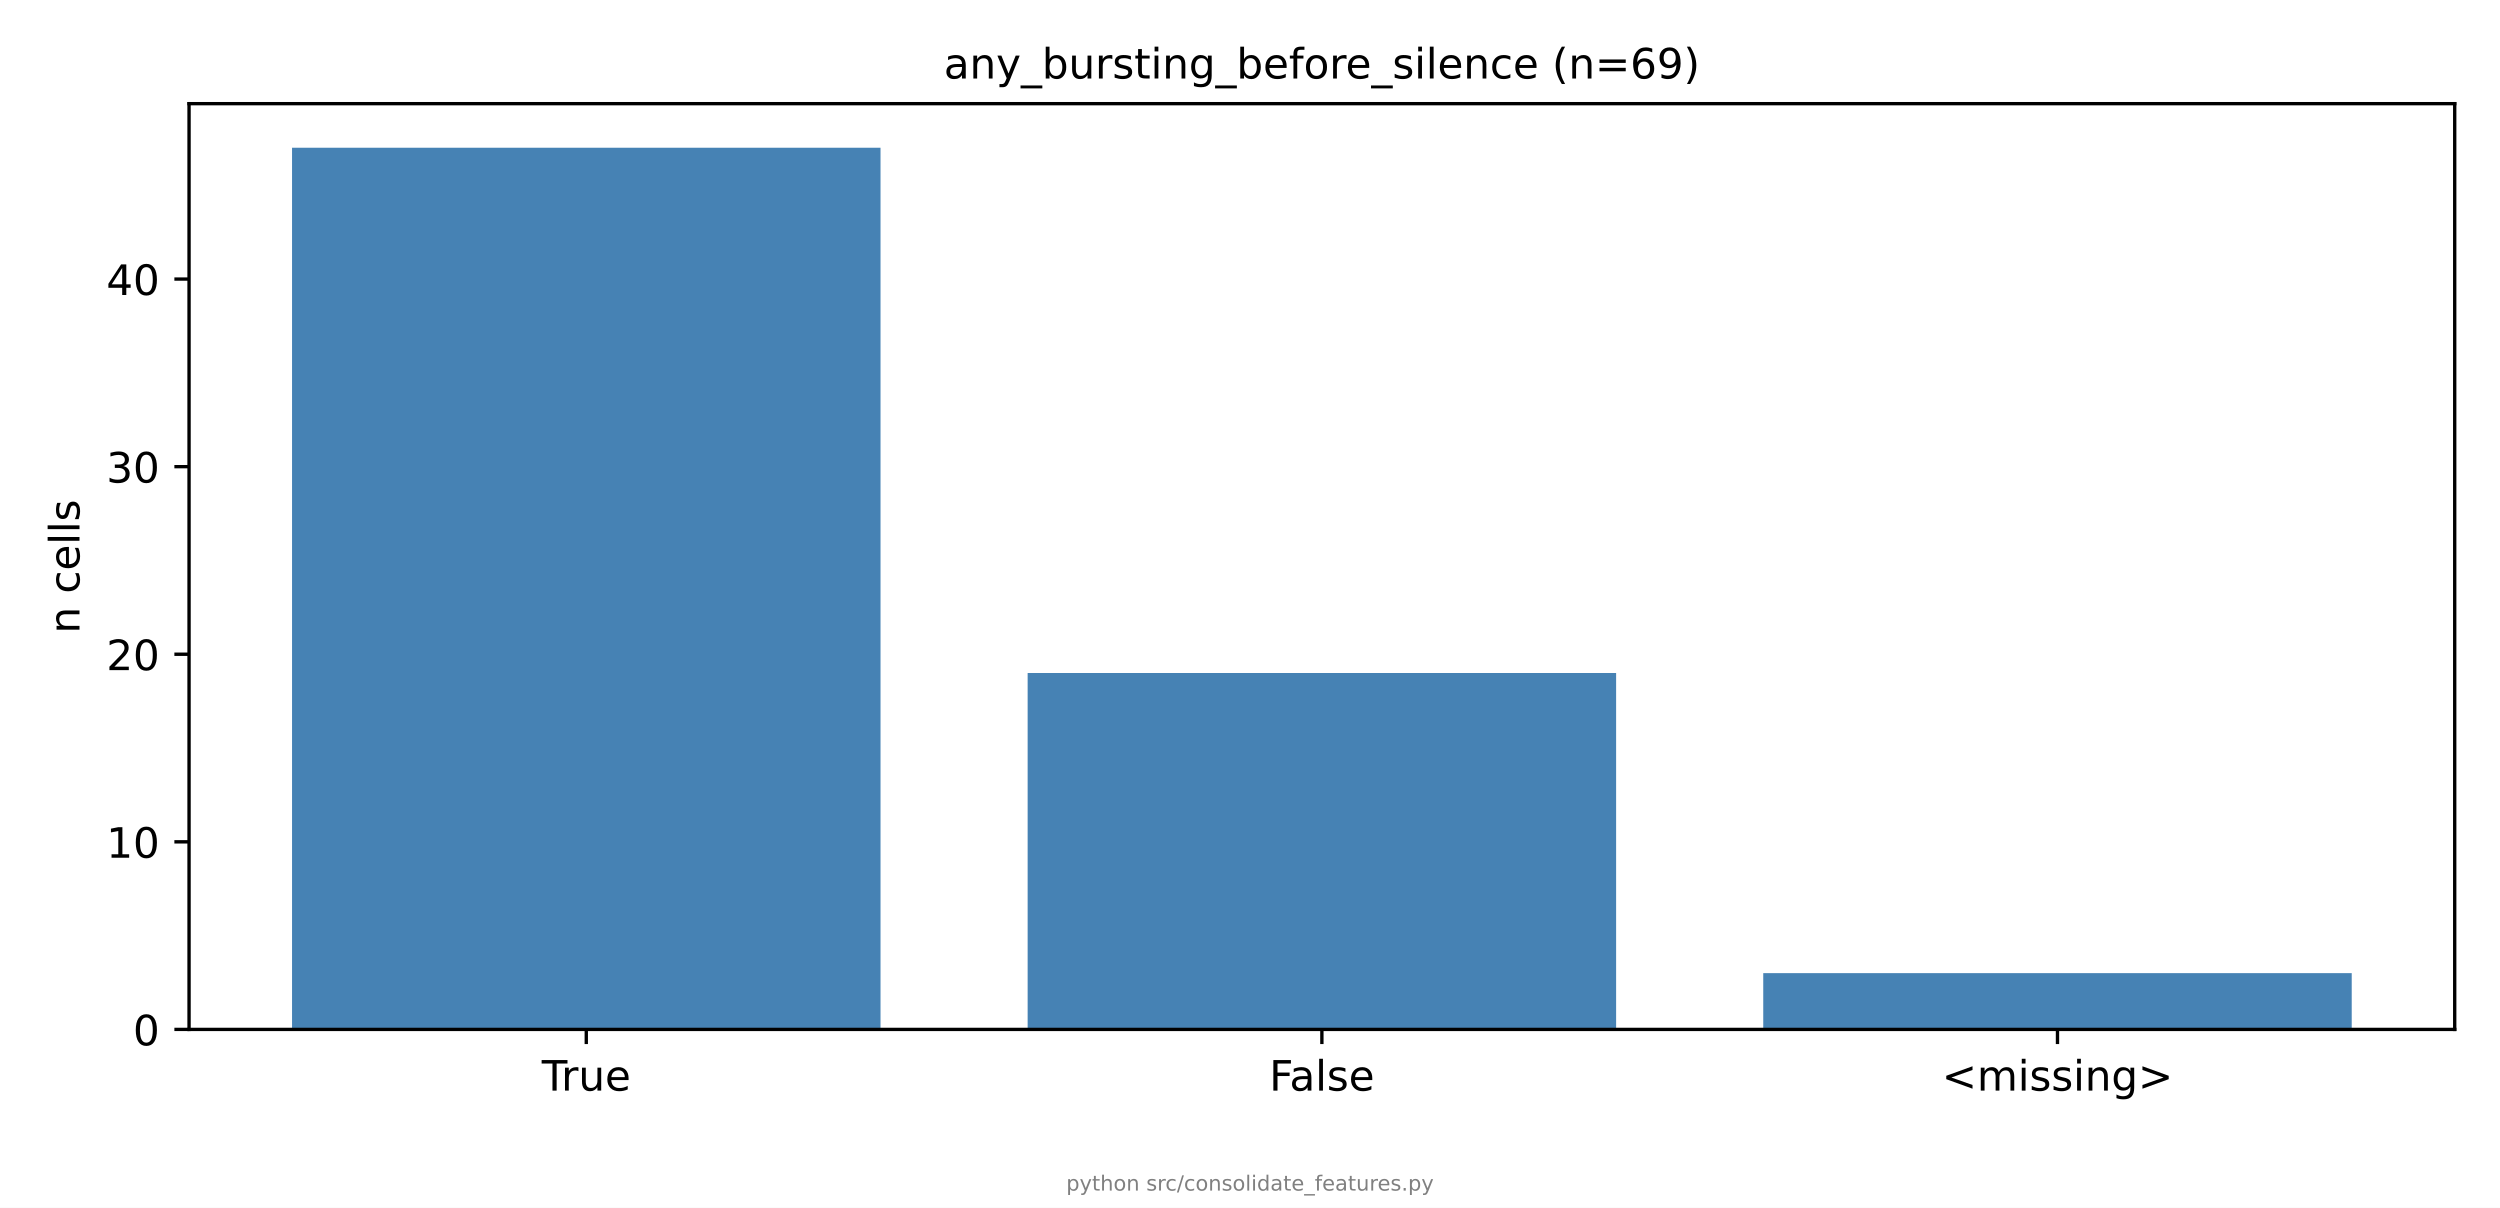
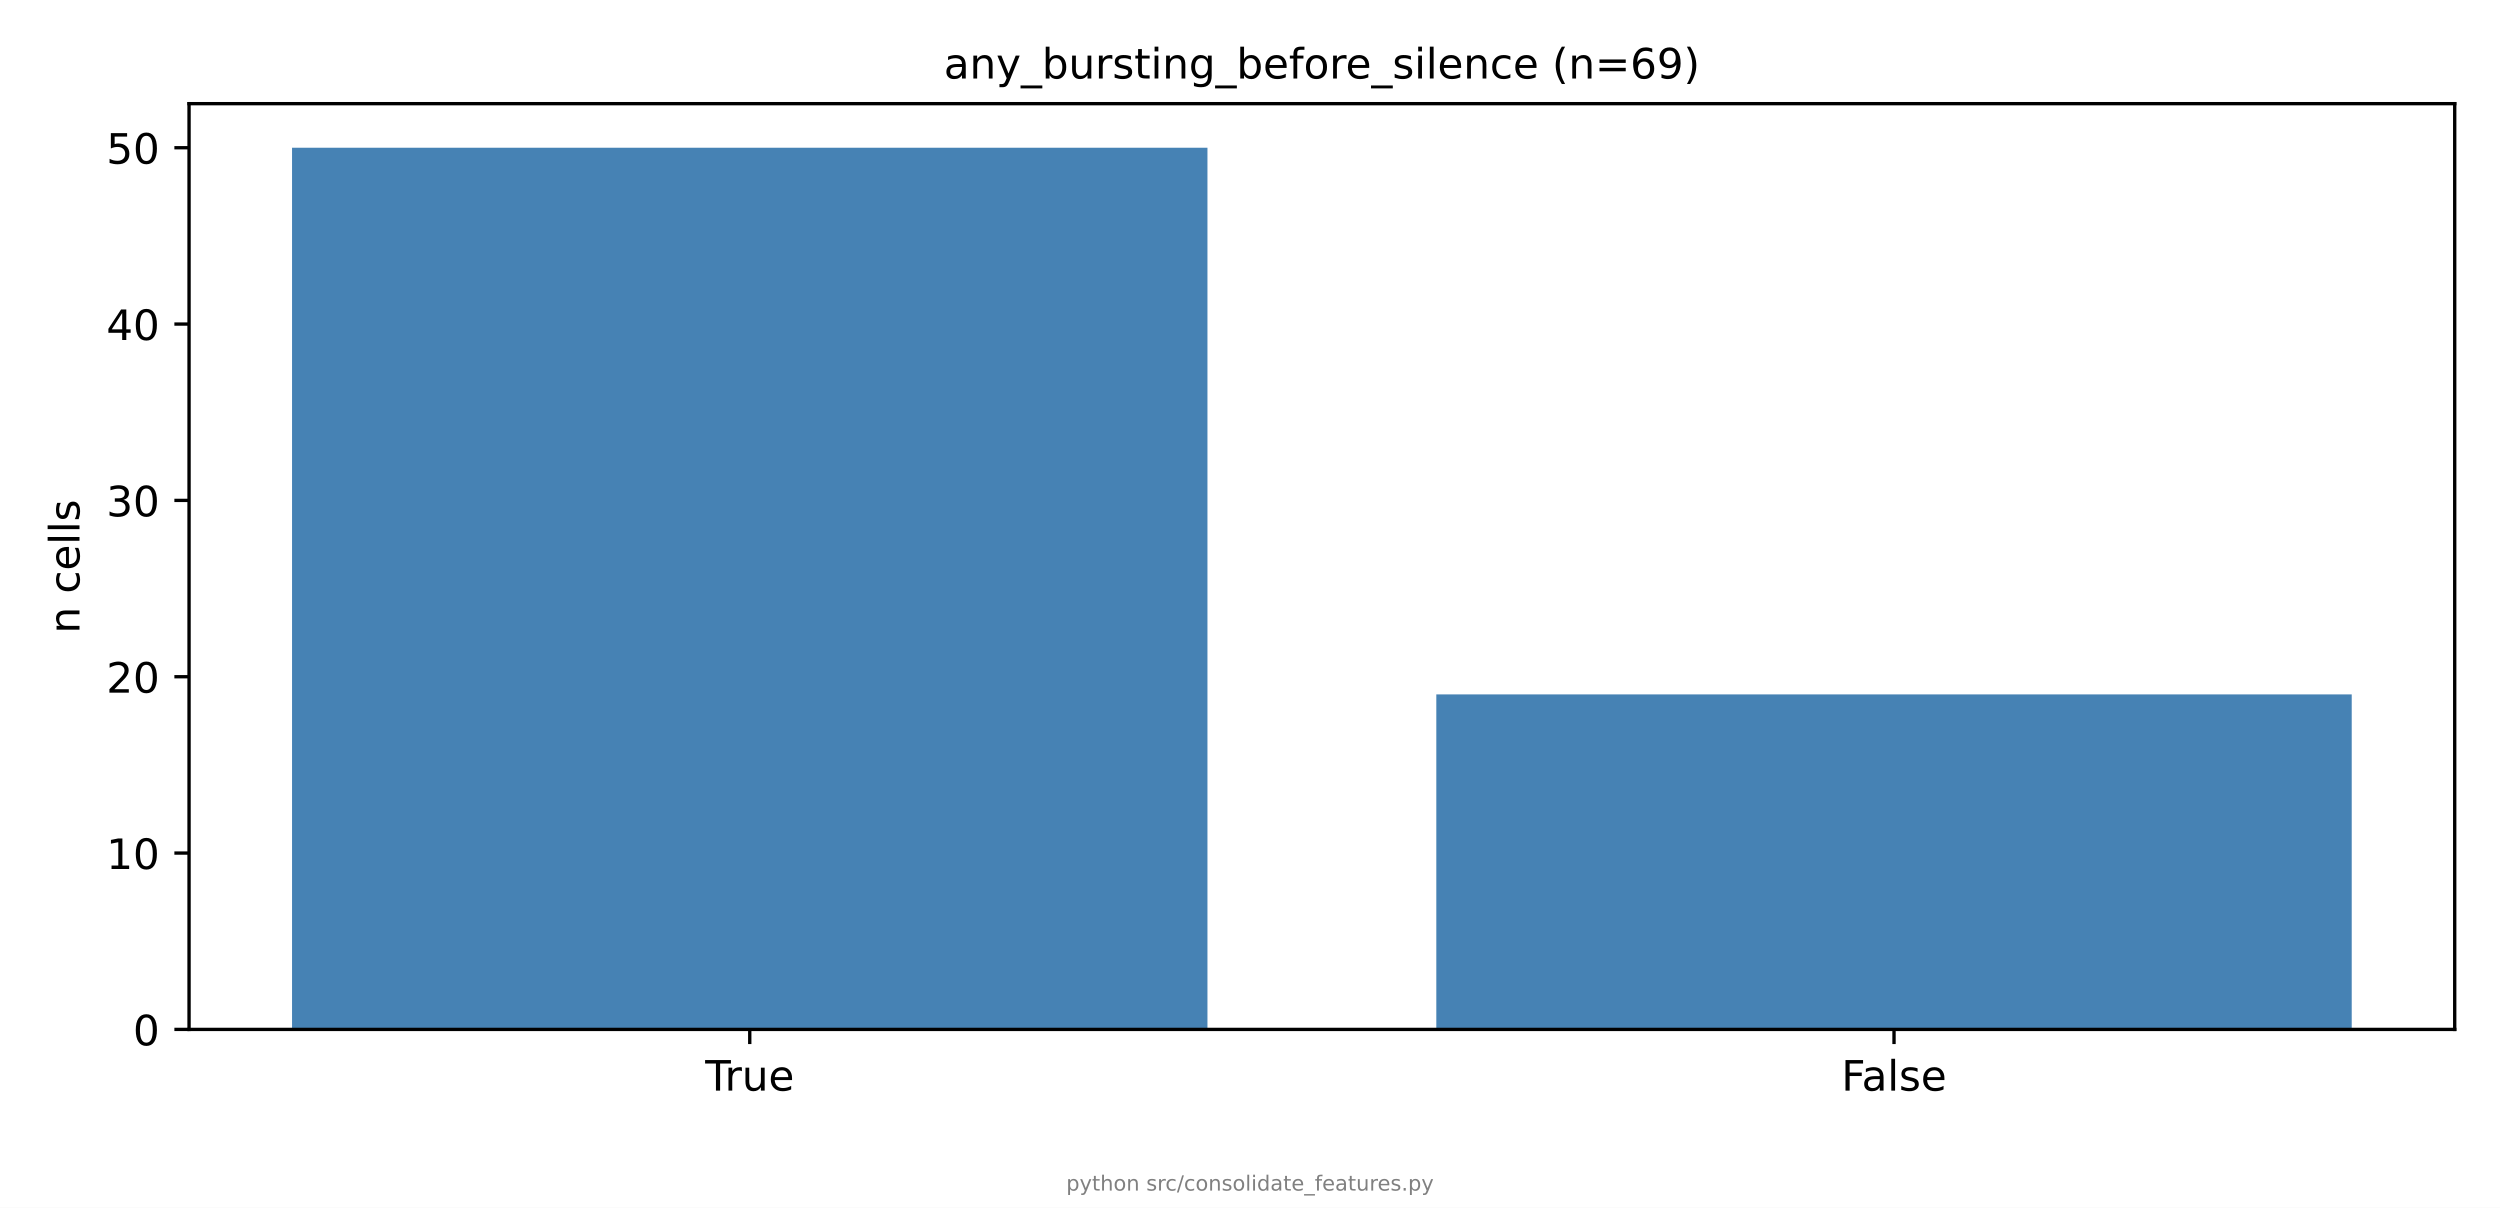
<svg xmlns="http://www.w3.org/2000/svg" xmlns:xlink="http://www.w3.org/1999/xlink" width="596.16pt" height="288pt" viewBox="0 0 596.16 288" version="1.1">
  <defs>
    <style type="text/css">*{stroke-linejoin: round; stroke-linecap: butt}</style>
  </defs>
  <g id="figure_1">
    <g id="patch_1">
      <path d="M 0 288  L 596.16 288  L 596.16 0  L 0 0  z " style="fill: #ffffff" />
    </g>
    <g id="axes_1">
      <g id="patch_2">
        <path d="M 45.082 245.478  L 585.36 245.478  L 585.36 24.72  L 45.082 24.72  z " style="fill: #ffffff" />
      </g>
      <g id="patch_3">
-         <path d="M 69.64 245.478  L 209.972 245.478  L 209.972 35.232  L 69.64 35.232  z " clip-path="url(#p4c20b4da46)" style="fill: #4682b4" />
+         <path d="M 69.64 245.478  L 287.934 245.478  L 287.934 35.232  L 69.64 35.232  z " clip-path="url(#p5a2d119150)" style="fill: #4682b4" />
      </g>
      <g id="patch_4">
-         <path d="M 245.055 245.478  L 385.387 245.478  L 385.387 160.485  L 245.055 160.485  z " clip-path="url(#p4c20b4da46)" style="fill: #4682b4" />
-       </g>
-       <g id="patch_5">
-         <path d="M 420.47 245.478  L 560.802 245.478  L 560.802 232.058  L 420.47 232.058  z " clip-path="url(#p4c20b4da46)" style="fill: #4682b4" />
+         <path d="M 342.508 245.478  L 560.802 245.478  L 560.802 165.584  L 342.508 165.584  z " clip-path="url(#p5a2d119150)" style="fill: #4682b4" />
      </g>
      <g id="matplotlib.axis_1">
        <g id="xtick_1">
          <g id="line2d_1">
            <defs>
-               <path id="m9c91f71301" d="M 0 0  L 0 3.5  " style="stroke: #000000; stroke-width: 0.8" />
+               <path id="m165101006f" d="M 0 0  L 0 3.5  " style="stroke: #000000; stroke-width: 0.8" />
            </defs>
            <g>
-               <use xlink:href="#m9c91f71301" x="139.806" y="245.478" style="stroke: #000000; stroke-width: 0.8" />
+               <use xlink:href="#m165101006f" x="178.787" y="245.478" style="stroke: #000000; stroke-width: 0.8" />
            </g>
          </g>
          <g id="text_1">
-             <g transform="translate(129.1868 260.0753) scale(0.1 -0.1)">
+             <g transform="translate(168.1679 260.0753) scale(0.1 -0.1)">
              <defs>
                <path id="DejaVuSans-37" d="M -19 4666  L 3928 4666  L 3928 4134  L 2272 4134  L 2272 0  L 1638 0  L 1638 4134  L -19 4134  L -19 4666  z " transform="scale(0.015625)" />
                <path id="DejaVuSans-55" d="M 2631 2963  Q 2534 3019 2420 3045  Q 2306 3072 2169 3072  Q 1681 3072 1420 2755  Q 1159 2438 1159 1844  L 1159 0  L 581 0  L 581 3500  L 1159 3500  L 1159 2956  Q 1341 3275 1631 3429  Q 1922 3584 2338 3584  Q 2397 3584 2469 3576  Q 2541 3569 2628 3553  L 2631 2963  z " transform="scale(0.015625)" />
                <path id="DejaVuSans-58" d="M 544 1381  L 544 3500  L 1119 3500  L 1119 1403  Q 1119 906 1312 657  Q 1506 409 1894 409  Q 2359 409 2629 706  Q 2900 1003 2900 1516  L 2900 3500  L 3475 3500  L 3475 0  L 2900 0  L 2900 538  Q 2691 219 2414 64  Q 2138 -91 1772 -91  Q 1169 -91 856 284  Q 544 659 544 1381  z M 1991 3584  L 1991 3584  z " transform="scale(0.015625)" />
                <path id="DejaVuSans-48" d="M 3597 1894  L 3597 1613  L 953 1613  Q 991 1019 1311 708  Q 1631 397 2203 397  Q 2534 397 2845 478  Q 3156 559 3463 722  L 3463 178  Q 3153 47 2828 -22  Q 2503 -91 2169 -91  Q 1331 -91 842 396  Q 353 884 353 1716  Q 353 2575 817 3079  Q 1281 3584 2069 3584  Q 2775 3584 3186 3129  Q 3597 2675 3597 1894  z M 3022 2063  Q 3016 2534 2758 2815  Q 2500 3097 2075 3097  Q 1594 3097 1305 2825  Q 1016 2553 972 2059  L 3022 2063  z " transform="scale(0.015625)" />
              </defs>
              <use xlink:href="#DejaVuSans-37" />
              <use xlink:href="#DejaVuSans-55" transform="translate(46.375 0)" />
              <use xlink:href="#DejaVuSans-58" transform="translate(87.48438 0)" />
              <use xlink:href="#DejaVuSans-48" transform="translate(150.8594 0)" />
            </g>
          </g>
        </g>
        <g id="xtick_2">
          <g id="line2d_2">
            <g>
-               <use xlink:href="#m9c91f71301" x="315.221" y="245.478" style="stroke: #000000; stroke-width: 0.8" />
+               <use xlink:href="#m165101006f" x="451.655" y="245.478" style="stroke: #000000; stroke-width: 0.8" />
            </g>
          </g>
          <g id="text_2">
-             <g transform="translate(302.6696 260.0761) scale(0.1 -0.1)">
+             <g transform="translate(439.1034 260.0761) scale(0.1 -0.1)">
              <defs>
                <path id="DejaVuSans-29" d="M 628 4666  L 3309 4666  L 3309 4134  L 1259 4134  L 1259 2759  L 3109 2759  L 3109 2228  L 1259 2228  L 1259 0  L 628 0  L 628 4666  z " transform="scale(0.015625)" />
                <path id="DejaVuSans-44" d="M 2194 1759  Q 1497 1759 1228 1600  Q 959 1441 959 1056  Q 959 750 1161 570  Q 1363 391 1709 391  Q 2188 391 2477 730  Q 2766 1069 2766 1631  L 2766 1759  L 2194 1759  z M 3341 1997  L 3341 0  L 2766 0  L 2766 531  Q 2569 213 2275 61  Q 1981 -91 1556 -91  Q 1019 -91 701 211  Q 384 513 384 1019  Q 384 1609 779 1909  Q 1175 2209 1959 2209  L 2766 2209  L 2766 2266  Q 2766 2663 2505 2880  Q 2244 3097 1772 3097  Q 1472 3097 1187 3025  Q 903 2953 641 2809  L 641 3341  Q 956 3463 1253 3523  Q 1550 3584 1831 3584  Q 2591 3584 2966 3190  Q 3341 2797 3341 1997  z " transform="scale(0.015625)" />
                <path id="DejaVuSans-4f" d="M 603 4863  L 1178 4863  L 1178 0  L 603 0  L 603 4863  z " transform="scale(0.015625)" />
                <path id="DejaVuSans-56" d="M 2834 3397  L 2834 2853  Q 2591 2978 2328 3040  Q 2066 3103 1784 3103  Q 1356 3103 1142 2972  Q 928 2841 928 2578  Q 928 2378 1081 2264  Q 1234 2150 1697 2047  L 1894 2003  Q 2506 1872 2764 1633  Q 3022 1394 3022 966  Q 3022 478 2636 193  Q 2250 -91 1575 -91  Q 1294 -91 989 -36  Q 684 19 347 128  L 347 722  Q 666 556 975 473  Q 1284 391 1588 391  Q 1994 391 2212 530  Q 2431 669 2431 922  Q 2431 1156 2273 1281  Q 2116 1406 1581 1522  L 1381 1569  Q 847 1681 609 1914  Q 372 2147 372 2553  Q 372 3047 722 3315  Q 1072 3584 1716 3584  Q 2034 3584 2315 3537  Q 2597 3491 2834 3397  z " transform="scale(0.015625)" />
              </defs>
              <use xlink:href="#DejaVuSans-29" />
              <use xlink:href="#DejaVuSans-44" transform="translate(48.34375 0)" />
              <use xlink:href="#DejaVuSans-4f" transform="translate(109.625 0)" />
              <use xlink:href="#DejaVuSans-56" transform="translate(137.4062 0)" />
              <use xlink:href="#DejaVuSans-48" transform="translate(189.5 0)" />
            </g>
          </g>
        </g>
-         <g id="xtick_3">
-           <g id="line2d_3">
-             <g>
-               <use xlink:href="#m9c91f71301" x="490.636" y="245.478" style="stroke: #000000; stroke-width: 0.8" />
-             </g>
-           </g>
-           <g id="text_3">
-             <g transform="translate(463.0555 260.0761) scale(0.1 -0.1)">
-               <defs>
-                 <path id="DejaVuSans-1f" d="M 4684 3150  L 1459 2003  L 4684 863  L 4684 294  L 678 1747  L 678 2266  L 4684 3719  L 4684 3150  z " transform="scale(0.015625)" />
-                 <path id="DejaVuSans-50" d="M 3328 2828  Q 3544 3216 3844 3400  Q 4144 3584 4550 3584  Q 5097 3584 5394 3201  Q 5691 2819 5691 2113  L 5691 0  L 5113 0  L 5113 2094  Q 5113 2597 4934 2840  Q 4756 3084 4391 3084  Q 3944 3084 3684 2787  Q 3425 2491 3425 1978  L 3425 0  L 2847 0  L 2847 2094  Q 2847 2600 2669 2842  Q 2491 3084 2119 3084  Q 1678 3084 1418 2786  Q 1159 2488 1159 1978  L 1159 0  L 581 0  L 581 3500  L 1159 3500  L 1159 2956  Q 1356 3278 1631 3431  Q 1906 3584 2284 3584  Q 2666 3584 2933 3390  Q 3200 3197 3328 2828  z " transform="scale(0.015625)" />
-                 <path id="DejaVuSans-4c" d="M 603 3500  L 1178 3500  L 1178 0  L 603 0  L 603 3500  z M 603 4863  L 1178 4863  L 1178 4134  L 603 4134  L 603 4863  z " transform="scale(0.015625)" />
-                 <path id="DejaVuSans-51" d="M 3513 2113  L 3513 0  L 2938 0  L 2938 2094  Q 2938 2591 2744 2837  Q 2550 3084 2163 3084  Q 1697 3084 1428 2787  Q 1159 2491 1159 1978  L 1159 0  L 581 0  L 581 3500  L 1159 3500  L 1159 2956  Q 1366 3272 1645 3428  Q 1925 3584 2291 3584  Q 2894 3584 3203 3211  Q 3513 2838 3513 2113  z " transform="scale(0.015625)" />
-                 <path id="DejaVuSans-4a" d="M 2906 1791  Q 2906 2416 2648 2759  Q 2391 3103 1925 3103  Q 1463 3103 1205 2759  Q 947 2416 947 1791  Q 947 1169 1205 825  Q 1463 481 1925 481  Q 2391 481 2648 825  Q 2906 1169 2906 1791  z M 3481 434  Q 3481 -459 3084 -895  Q 2688 -1331 1869 -1331  Q 1566 -1331 1297 -1286  Q 1028 -1241 775 -1147  L 775 -588  Q 1028 -725 1275 -790  Q 1522 -856 1778 -856  Q 2344 -856 2625 -561  Q 2906 -266 2906 331  L 2906 616  Q 2728 306 2450 153  Q 2172 0 1784 0  Q 1141 0 747 490  Q 353 981 353 1791  Q 353 2603 747 3093  Q 1141 3584 1784 3584  Q 2172 3584 2450 3431  Q 2728 3278 2906 2969  L 2906 3500  L 3481 3500  L 3481 434  z " transform="scale(0.015625)" />
-                 <path id="DejaVuSans-21" d="M 678 3150  L 678 3719  L 4684 2266  L 4684 1747  L 678 294  L 678 863  L 3897 2003  L 678 3150  z " transform="scale(0.015625)" />
-               </defs>
-               <use xlink:href="#DejaVuSans-1f" />
-               <use xlink:href="#DejaVuSans-50" transform="translate(83.79688 0)" />
-               <use xlink:href="#DejaVuSans-4c" transform="translate(181.2031 0)" />
-               <use xlink:href="#DejaVuSans-56" transform="translate(208.9844 0)" />
-               <use xlink:href="#DejaVuSans-56" transform="translate(261.0781 0)" />
-               <use xlink:href="#DejaVuSans-4c" transform="translate(313.1719 0)" />
-               <use xlink:href="#DejaVuSans-51" transform="translate(340.9531 0)" />
-               <use xlink:href="#DejaVuSans-4a" transform="translate(404.3281 0)" />
-               <use xlink:href="#DejaVuSans-21" transform="translate(467.8125 0)" />
-             </g>
-           </g>
-         </g>
      </g>
      <g id="matplotlib.axis_2">
        <g id="ytick_1">
+           <g id="line2d_3">
+             <defs>
+               <path id="m31dd9b0d0e" d="M 0 0  L -3.5 0  " style="stroke: #000000; stroke-width: 0.8" />
+             </defs>
+             <g>
+               <use xlink:href="#m31dd9b0d0e" x="45.082" y="245.478" style="stroke: #000000; stroke-width: 0.8" />
+             </g>
+           </g>
+           <g id="text_3">
+             <g transform="translate(31.71984 249.2765) scale(0.1 -0.1)">
+               <defs>
+                 <path id="DejaVuSans-13" d="M 2034 4250  Q 1547 4250 1301 3770  Q 1056 3291 1056 2328  Q 1056 1369 1301 889  Q 1547 409 2034 409  Q 2525 409 2770 889  Q 3016 1369 3016 2328  Q 3016 3291 2770 3770  Q 2525 4250 2034 4250  z M 2034 4750  Q 2819 4750 3233 4129  Q 3647 3509 3647 2328  Q 3647 1150 3233 529  Q 2819 -91 2034 -91  Q 1250 -91 836 529  Q 422 1150 422 2328  Q 422 3509 836 4129  Q 1250 4750 2034 4750  z " transform="scale(0.015625)" />
+               </defs>
+               <use xlink:href="#DejaVuSans-13" />
+             </g>
+           </g>
+         </g>
+         <g id="ytick_2">
          <g id="line2d_4">
-             <defs>
-               <path id="m167bc1364f" d="M 0 0  L -3.5 0  " style="stroke: #000000; stroke-width: 0.8" />
-             </defs>
-             <g>
-               <use xlink:href="#m167bc1364f" x="45.082" y="245.478" style="stroke: #000000; stroke-width: 0.8" />
+             <g>
+               <use xlink:href="#m31dd9b0d0e" x="45.082" y="203.429" style="stroke: #000000; stroke-width: 0.8" />
            </g>
          </g>
          <g id="text_4">
-             <g transform="translate(31.71984 249.2765) scale(0.1 -0.1)">
-               <defs>
-                 <path id="DejaVuSans-13" d="M 2034 4250  Q 1547 4250 1301 3770  Q 1056 3291 1056 2328  Q 1056 1369 1301 889  Q 1547 409 2034 409  Q 2525 409 2770 889  Q 3016 1369 3016 2328  Q 3016 3291 2770 3770  Q 2525 4250 2034 4250  z M 2034 4750  Q 2819 4750 3233 4129  Q 3647 3509 3647 2328  Q 3647 1150 3233 529  Q 2819 -91 2034 -91  Q 1250 -91 836 529  Q 422 1150 422 2328  Q 422 3509 836 4129  Q 1250 4750 2034 4750  z " transform="scale(0.015625)" />
-               </defs>
-               <use xlink:href="#DejaVuSans-13" />
-             </g>
-           </g>
-         </g>
-         <g id="ytick_2">
+             <g transform="translate(25.35734 207.2274) scale(0.1 -0.1)">
+               <defs>
+                 <path id="DejaVuSans-14" d="M 794 531  L 1825 531  L 1825 4091  L 703 3866  L 703 4441  L 1819 4666  L 2450 4666  L 2450 531  L 3481 531  L 3481 0  L 794 0  L 794 531  z " transform="scale(0.015625)" />
+               </defs>
+               <use xlink:href="#DejaVuSans-14" />
+               <use xlink:href="#DejaVuSans-13" transform="translate(63.625 0)" />
+             </g>
+           </g>
+         </g>
+         <g id="ytick_3">
          <g id="line2d_5">
            <g>
-               <use xlink:href="#m167bc1364f" x="45.082" y="200.745" style="stroke: #000000; stroke-width: 0.8" />
+               <use xlink:href="#m31dd9b0d0e" x="45.082" y="161.38" style="stroke: #000000; stroke-width: 0.8" />
            </g>
          </g>
          <g id="text_5">
-             <g transform="translate(25.35734 204.5434) scale(0.1 -0.1)">
-               <defs>
-                 <path id="DejaVuSans-14" d="M 794 531  L 1825 531  L 1825 4091  L 703 3866  L 703 4441  L 1819 4666  L 2450 4666  L 2450 531  L 3481 531  L 3481 0  L 794 0  L 794 531  z " transform="scale(0.015625)" />
-               </defs>
-               <use xlink:href="#DejaVuSans-14" />
-               <use xlink:href="#DejaVuSans-13" transform="translate(63.625 0)" />
-             </g>
-           </g>
-         </g>
-         <g id="ytick_3">
+             <g transform="translate(25.35734 165.1783) scale(0.1 -0.1)">
+               <defs>
+                 <path id="DejaVuSans-15" d="M 1228 531  L 3431 531  L 3431 0  L 469 0  L 469 531  Q 828 903 1448 1529  Q 2069 2156 2228 2338  Q 2531 2678 2651 2914  Q 2772 3150 2772 3378  Q 2772 3750 2511 3984  Q 2250 4219 1831 4219  Q 1534 4219 1204 4116  Q 875 4013 500 3803  L 500 4441  Q 881 4594 1212 4672  Q 1544 4750 1819 4750  Q 2544 4750 2975 4387  Q 3406 4025 3406 3419  Q 3406 3131 3298 2873  Q 3191 2616 2906 2266  Q 2828 2175 2409 1742  Q 1991 1309 1228 531  z " transform="scale(0.015625)" />
+               </defs>
+               <use xlink:href="#DejaVuSans-15" />
+               <use xlink:href="#DejaVuSans-13" transform="translate(63.625 0)" />
+             </g>
+           </g>
+         </g>
+         <g id="ytick_4">
          <g id="line2d_6">
            <g>
-               <use xlink:href="#m167bc1364f" x="45.082" y="156.012" style="stroke: #000000; stroke-width: 0.8" />
+               <use xlink:href="#m31dd9b0d0e" x="45.082" y="119.33" style="stroke: #000000; stroke-width: 0.8" />
            </g>
          </g>
          <g id="text_6">
-             <g transform="translate(25.35734 159.8104) scale(0.1 -0.1)">
-               <defs>
-                 <path id="DejaVuSans-15" d="M 1228 531  L 3431 531  L 3431 0  L 469 0  L 469 531  Q 828 903 1448 1529  Q 2069 2156 2228 2338  Q 2531 2678 2651 2914  Q 2772 3150 2772 3378  Q 2772 3750 2511 3984  Q 2250 4219 1831 4219  Q 1534 4219 1204 4116  Q 875 4013 500 3803  L 500 4441  Q 881 4594 1212 4672  Q 1544 4750 1819 4750  Q 2544 4750 2975 4387  Q 3406 4025 3406 3419  Q 3406 3131 3298 2873  Q 3191 2616 2906 2266  Q 2828 2175 2409 1742  Q 1991 1309 1228 531  z " transform="scale(0.015625)" />
-               </defs>
-               <use xlink:href="#DejaVuSans-15" />
-               <use xlink:href="#DejaVuSans-13" transform="translate(63.625 0)" />
-             </g>
-           </g>
-         </g>
-         <g id="ytick_4">
+             <g transform="translate(25.35734 123.1293) scale(0.1 -0.1)">
+               <defs>
+                 <path id="DejaVuSans-16" d="M 2597 2516  Q 3050 2419 3304 2112  Q 3559 1806 3559 1356  Q 3559 666 3084 287  Q 2609 -91 1734 -91  Q 1441 -91 1130 -33  Q 819 25 488 141  L 488 750  Q 750 597 1062 519  Q 1375 441 1716 441  Q 2309 441 2620 675  Q 2931 909 2931 1356  Q 2931 1769 2642 2001  Q 2353 2234 1838 2234  L 1294 2234  L 1294 2753  L 1863 2753  Q 2328 2753 2575 2939  Q 2822 3125 2822 3475  Q 2822 3834 2567 4026  Q 2313 4219 1838 4219  Q 1578 4219 1281 4162  Q 984 4106 628 3988  L 628 4550  Q 988 4650 1302 4700  Q 1616 4750 1894 4750  Q 2613 4750 3031 4423  Q 3450 4097 3450 3541  Q 3450 3153 3228 2886  Q 3006 2619 2597 2516  z " transform="scale(0.015625)" />
+               </defs>
+               <use xlink:href="#DejaVuSans-16" />
+               <use xlink:href="#DejaVuSans-13" transform="translate(63.625 0)" />
+             </g>
+           </g>
+         </g>
+         <g id="ytick_5">
          <g id="line2d_7">
            <g>
-               <use xlink:href="#m167bc1364f" x="45.082" y="111.278" style="stroke: #000000; stroke-width: 0.8" />
+               <use xlink:href="#m31dd9b0d0e" x="45.082" y="77.281" style="stroke: #000000; stroke-width: 0.8" />
            </g>
          </g>
          <g id="text_7">
-             <g transform="translate(25.35734 115.0773) scale(0.1 -0.1)">
-               <defs>
-                 <path id="DejaVuSans-16" d="M 2597 2516  Q 3050 2419 3304 2112  Q 3559 1806 3559 1356  Q 3559 666 3084 287  Q 2609 -91 1734 -91  Q 1441 -91 1130 -33  Q 819 25 488 141  L 488 750  Q 750 597 1062 519  Q 1375 441 1716 441  Q 2309 441 2620 675  Q 2931 909 2931 1356  Q 2931 1769 2642 2001  Q 2353 2234 1838 2234  L 1294 2234  L 1294 2753  L 1863 2753  Q 2328 2753 2575 2939  Q 2822 3125 2822 3475  Q 2822 3834 2567 4026  Q 2313 4219 1838 4219  Q 1578 4219 1281 4162  Q 984 4106 628 3988  L 628 4550  Q 988 4650 1302 4700  Q 1616 4750 1894 4750  Q 2613 4750 3031 4423  Q 3450 4097 3450 3541  Q 3450 3153 3228 2886  Q 3006 2619 2597 2516  z " transform="scale(0.015625)" />
-               </defs>
-               <use xlink:href="#DejaVuSans-16" />
-               <use xlink:href="#DejaVuSans-13" transform="translate(63.625 0)" />
-             </g>
-           </g>
-         </g>
-         <g id="ytick_5">
+             <g transform="translate(25.35734 81.08017) scale(0.1 -0.1)">
+               <defs>
+                 <path id="DejaVuSans-17" d="M 2419 4116  L 825 1625  L 2419 1625  L 2419 4116  z M 2253 4666  L 3047 4666  L 3047 1625  L 3713 1625  L 3713 1100  L 3047 1100  L 3047 0  L 2419 0  L 2419 1100  L 313 1100  L 313 1709  L 2253 4666  z " transform="scale(0.015625)" />
+               </defs>
+               <use xlink:href="#DejaVuSans-17" />
+               <use xlink:href="#DejaVuSans-13" transform="translate(63.625 0)" />
+             </g>
+           </g>
+         </g>
+         <g id="ytick_6">
          <g id="line2d_8">
            <g>
-               <use xlink:href="#m167bc1364f" x="45.082" y="66.545" style="stroke: #000000; stroke-width: 0.8" />
+               <use xlink:href="#m31dd9b0d0e" x="45.082" y="35.232" style="stroke: #000000; stroke-width: 0.8" />
            </g>
          </g>
          <g id="text_8">
-             <g transform="translate(25.35734 70.34424) scale(0.1 -0.1)">
-               <defs>
-                 <path id="DejaVuSans-17" d="M 2419 4116  L 825 1625  L 2419 1625  L 2419 4116  z M 2253 4666  L 3047 4666  L 3047 1625  L 3713 1625  L 3713 1100  L 3047 1100  L 3047 0  L 2419 0  L 2419 1100  L 313 1100  L 313 1709  L 2253 4666  z " transform="scale(0.015625)" />
-               </defs>
-               <use xlink:href="#DejaVuSans-17" />
+             <g transform="translate(25.35734 39.0311) scale(0.1 -0.1)">
+               <defs>
+                 <path id="DejaVuSans-18" d="M 691 4666  L 3169 4666  L 3169 4134  L 1269 4134  L 1269 2991  Q 1406 3038 1543 3061  Q 1681 3084 1819 3084  Q 2600 3084 3056 2656  Q 3513 2228 3513 1497  Q 3513 744 3044 326  Q 2575 -91 1722 -91  Q 1428 -91 1123 -41  Q 819 9 494 109  L 494 744  Q 775 591 1075 516  Q 1375 441 1709 441  Q 2250 441 2565 725  Q 2881 1009 2881 1497  Q 2881 1984 2565 2268  Q 2250 2553 1709 2553  Q 1456 2553 1204 2497  Q 953 2441 691 2322  L 691 4666  z " transform="scale(0.015625)" />
+               </defs>
+               <use xlink:href="#DejaVuSans-18" />
              <use xlink:href="#DejaVuSans-13" transform="translate(63.625 0)" />
            </g>
          </g>
        </g>
        <g id="text_9">
          <g transform="translate(18.955 151.0652) rotate(-90) scale(0.1 -0.1)">
            <defs>
+               <path id="DejaVuSans-51" d="M 3513 2113  L 3513 0  L 2938 0  L 2938 2094  Q 2938 2591 2744 2837  Q 2550 3084 2163 3084  Q 1697 3084 1428 2787  Q 1159 2491 1159 1978  L 1159 0  L 581 0  L 581 3500  L 1159 3500  L 1159 2956  Q 1366 3272 1645 3428  Q 1925 3584 2291 3584  Q 2894 3584 3203 3211  Q 3513 2838 3513 2113  z " transform="scale(0.015625)" />
              <path id="DejaVuSans-3" transform="scale(0.015625)" />
              <path id="DejaVuSans-46" d="M 3122 3366  L 3122 2828  Q 2878 2963 2633 3030  Q 2388 3097 2138 3097  Q 1578 3097 1268 2742  Q 959 2388 959 1747  Q 959 1106 1268 751  Q 1578 397 2138 397  Q 2388 397 2633 464  Q 2878 531 3122 666  L 3122 134  Q 2881 22 2623 -34  Q 2366 -91 2075 -91  Q 1284 -91 818 406  Q 353 903 353 1747  Q 353 2603 823 3093  Q 1294 3584 2113 3584  Q 2378 3584 2631 3529  Q 2884 3475 3122 3366  z " transform="scale(0.015625)" />
            </defs>
            <use xlink:href="#DejaVuSans-51" />
            <use xlink:href="#DejaVuSans-3" transform="translate(63.375 0)" />
            <use xlink:href="#DejaVuSans-46" transform="translate(95.15625 0)" />
            <use xlink:href="#DejaVuSans-48" transform="translate(150.1406 0)" />
            <use xlink:href="#DejaVuSans-4f" transform="translate(211.6719 0)" />
            <use xlink:href="#DejaVuSans-4f" transform="translate(239.4531 0)" />
            <use xlink:href="#DejaVuSans-56" transform="translate(267.2344 0)" />
          </g>
        </g>
      </g>
+       <g id="patch_5">
+         <path d="M 45.082 245.478  L 45.082 24.72  " style="fill: none; stroke: #000000; stroke-width: 0.8; stroke-linejoin: miter; stroke-linecap: square" />
+       </g>
      <g id="patch_6">
-         <path d="M 45.082 245.478  L 45.082 24.72  " style="fill: none; stroke: #000000; stroke-width: 0.8; stroke-linejoin: miter; stroke-linecap: square" />
+         <path d="M 585.36 245.478  L 585.36 24.72  " style="fill: none; stroke: #000000; stroke-width: 0.8; stroke-linejoin: miter; stroke-linecap: square" />
      </g>
      <g id="patch_7">
-         <path d="M 585.36 245.478  L 585.36 24.72  " style="fill: none; stroke: #000000; stroke-width: 0.8; stroke-linejoin: miter; stroke-linecap: square" />
+         <path d="M 45.082 245.478  L 585.36 245.478  " style="fill: none; stroke: #000000; stroke-width: 0.8; stroke-linejoin: miter; stroke-linecap: square" />
      </g>
      <g id="patch_8">
-         <path d="M 45.082 245.478  L 585.36 245.478  " style="fill: none; stroke: #000000; stroke-width: 0.8; stroke-linejoin: miter; stroke-linecap: square" />
-       </g>
-       <g id="patch_9">
        <path d="M 45.082 24.72  L 585.36 24.72  " style="fill: none; stroke: #000000; stroke-width: 0.8; stroke-linejoin: miter; stroke-linecap: square" />
      </g>
      <g id="text_10">
        <g transform="translate(225.0759 18.72) scale(0.1 -0.1)">
          <defs>
            <path id="DejaVuSans-5c" d="M 2059 -325  Q 1816 -950 1584 -1140  Q 1353 -1331 966 -1331  L 506 -1331  L 506 -850  L 844 -850  Q 1081 -850 1212 -737  Q 1344 -625 1503 -206  L 1606 56  L 191 3500  L 800 3500  L 1894 763  L 2988 3500  L 3597 3500  L 2059 -325  z " transform="scale(0.015625)" />
            <path id="DejaVuSans-42" d="M 3263 -1063  L 3263 -1509  L -63 -1509  L -63 -1063  L 3263 -1063  z " transform="scale(0.015625)" />
            <path id="DejaVuSans-45" d="M 3116 1747  Q 3116 2381 2855 2742  Q 2594 3103 2138 3103  Q 1681 3103 1420 2742  Q 1159 2381 1159 1747  Q 1159 1113 1420 752  Q 1681 391 2138 391  Q 2594 391 2855 752  Q 3116 1113 3116 1747  z M 1159 2969  Q 1341 3281 1617 3432  Q 1894 3584 2278 3584  Q 2916 3584 3314 3078  Q 3713 2572 3713 1747  Q 3713 922 3314 415  Q 2916 -91 2278 -91  Q 1894 -91 1617 61  Q 1341 213 1159 525  L 1159 0  L 581 0  L 581 4863  L 1159 4863  L 1159 2969  z " transform="scale(0.015625)" />
            <path id="DejaVuSans-57" d="M 1172 4494  L 1172 3500  L 2356 3500  L 2356 3053  L 1172 3053  L 1172 1153  Q 1172 725 1289 603  Q 1406 481 1766 481  L 2356 481  L 2356 0  L 1766 0  Q 1100 0 847 248  Q 594 497 594 1153  L 594 3053  L 172 3053  L 172 3500  L 594 3500  L 594 4494  L 1172 4494  z " transform="scale(0.015625)" />
+             <path id="DejaVuSans-4c" d="M 603 3500  L 1178 3500  L 1178 0  L 603 0  L 603 3500  z M 603 4863  L 1178 4863  L 1178 4134  L 603 4134  L 603 4863  z " transform="scale(0.015625)" />
+             <path id="DejaVuSans-4a" d="M 2906 1791  Q 2906 2416 2648 2759  Q 2391 3103 1925 3103  Q 1463 3103 1205 2759  Q 947 2416 947 1791  Q 947 1169 1205 825  Q 1463 481 1925 481  Q 2391 481 2648 825  Q 2906 1169 2906 1791  z M 3481 434  Q 3481 -459 3084 -895  Q 2688 -1331 1869 -1331  Q 1566 -1331 1297 -1286  Q 1028 -1241 775 -1147  L 775 -588  Q 1028 -725 1275 -790  Q 1522 -856 1778 -856  Q 2344 -856 2625 -561  Q 2906 -266 2906 331  L 2906 616  Q 2728 306 2450 153  Q 2172 0 1784 0  Q 1141 0 747 490  Q 353 981 353 1791  Q 353 2603 747 3093  Q 1141 3584 1784 3584  Q 2172 3584 2450 3431  Q 2728 3278 2906 2969  L 2906 3500  L 3481 3500  L 3481 434  z " transform="scale(0.015625)" />
            <path id="DejaVuSans-49" d="M 2375 4863  L 2375 4384  L 1825 4384  Q 1516 4384 1395 4259  Q 1275 4134 1275 3809  L 1275 3500  L 2222 3500  L 2222 3053  L 1275 3053  L 1275 0  L 697 0  L 697 3053  L 147 3053  L 147 3500  L 697 3500  L 697 3744  Q 697 4328 969 4595  Q 1241 4863 1831 4863  L 2375 4863  z " transform="scale(0.015625)" />
            <path id="DejaVuSans-52" d="M 1959 3097  Q 1497 3097 1228 2736  Q 959 2375 959 1747  Q 959 1119 1226 758  Q 1494 397 1959 397  Q 2419 397 2687 759  Q 2956 1122 2956 1747  Q 2956 2369 2687 2733  Q 2419 3097 1959 3097  z M 1959 3584  Q 2709 3584 3137 3096  Q 3566 2609 3566 1747  Q 3566 888 3137 398  Q 2709 -91 1959 -91  Q 1206 -91 779 398  Q 353 888 353 1747  Q 353 2609 779 3096  Q 1206 3584 1959 3584  z " transform="scale(0.015625)" />
            <path id="DejaVuSans-b" d="M 1984 4856  Q 1566 4138 1362 3434  Q 1159 2731 1159 2009  Q 1159 1288 1364 580  Q 1569 -128 1984 -844  L 1484 -844  Q 1016 -109 783 600  Q 550 1309 550 2009  Q 550 2706 781 3412  Q 1013 4119 1484 4856  L 1984 4856  z " transform="scale(0.015625)" />
            <path id="DejaVuSans-20" d="M 678 2906  L 4684 2906  L 4684 2381  L 678 2381  L 678 2906  z M 678 1631  L 4684 1631  L 4684 1100  L 678 1100  L 678 1631  z " transform="scale(0.015625)" />
            <path id="DejaVuSans-19" d="M 2113 2584  Q 1688 2584 1439 2293  Q 1191 2003 1191 1497  Q 1191 994 1439 701  Q 1688 409 2113 409  Q 2538 409 2786 701  Q 3034 994 3034 1497  Q 3034 2003 2786 2293  Q 2538 2584 2113 2584  z M 3366 4563  L 3366 3988  Q 3128 4100 2886 4159  Q 2644 4219 2406 4219  Q 1781 4219 1451 3797  Q 1122 3375 1075 2522  Q 1259 2794 1537 2939  Q 1816 3084 2150 3084  Q 2853 3084 3261 2657  Q 3669 2231 3669 1497  Q 3669 778 3244 343  Q 2819 -91 2113 -91  Q 1303 -91 875 529  Q 447 1150 447 2328  Q 447 3434 972 4092  Q 1497 4750 2381 4750  Q 2619 4750 2861 4703  Q 3103 4656 3366 4563  z " transform="scale(0.015625)" />
            <path id="DejaVuSans-1c" d="M 703 97  L 703 672  Q 941 559 1184 500  Q 1428 441 1663 441  Q 2288 441 2617 861  Q 2947 1281 2994 2138  Q 2813 1869 2534 1725  Q 2256 1581 1919 1581  Q 1219 1581 811 2004  Q 403 2428 403 3163  Q 403 3881 828 4315  Q 1253 4750 1959 4750  Q 2769 4750 3195 4129  Q 3622 3509 3622 2328  Q 3622 1225 3098 567  Q 2575 -91 1691 -91  Q 1453 -91 1209 -44  Q 966 3 703 97  z M 1959 2075  Q 2384 2075 2632 2365  Q 2881 2656 2881 3163  Q 2881 3666 2632 3958  Q 2384 4250 1959 4250  Q 1534 4250 1286 3958  Q 1038 3666 1038 3163  Q 1038 2656 1286 2365  Q 1534 2075 1959 2075  z " transform="scale(0.015625)" />
            <path id="DejaVuSans-c" d="M 513 4856  L 1013 4856  Q 1481 4119 1714 3412  Q 1947 2706 1947 2009  Q 1947 1309 1714 600  Q 1481 -109 1013 -844  L 513 -844  Q 928 -128 1133 580  Q 1338 1288 1338 2009  Q 1338 2731 1133 3434  Q 928 4138 513 4856  z " transform="scale(0.015625)" />
          </defs>
          <use xlink:href="#DejaVuSans-44" />
          <use xlink:href="#DejaVuSans-51" transform="translate(61.28125 0)" />
          <use xlink:href="#DejaVuSans-5c" transform="translate(124.6562 0)" />
          <use xlink:href="#DejaVuSans-42" transform="translate(183.8438 0)" />
          <use xlink:href="#DejaVuSans-45" transform="translate(233.8438 0)" />
          <use xlink:href="#DejaVuSans-58" transform="translate(297.3281 0)" />
          <use xlink:href="#DejaVuSans-55" transform="translate(360.7031 0)" />
          <use xlink:href="#DejaVuSans-56" transform="translate(401.8125 0)" />
          <use xlink:href="#DejaVuSans-57" transform="translate(453.9062 0)" />
          <use xlink:href="#DejaVuSans-4c" transform="translate(493.1094 0)" />
          <use xlink:href="#DejaVuSans-51" transform="translate(520.8906 0)" />
          <use xlink:href="#DejaVuSans-4a" transform="translate(584.2656 0)" />
          <use xlink:href="#DejaVuSans-42" transform="translate(647.75 0)" />
          <use xlink:href="#DejaVuSans-45" transform="translate(697.75 0)" />
          <use xlink:href="#DejaVuSans-48" transform="translate(761.2344 0)" />
          <use xlink:href="#DejaVuSans-49" transform="translate(822.7656 0)" />
          <use xlink:href="#DejaVuSans-52" transform="translate(857.9688 0)" />
          <use xlink:href="#DejaVuSans-55" transform="translate(919.1562 0)" />
          <use xlink:href="#DejaVuSans-48" transform="translate(958.0625 0)" />
          <use xlink:href="#DejaVuSans-42" transform="translate(1019.594 0)" />
          <use xlink:href="#DejaVuSans-56" transform="translate(1069.594 0)" />
          <use xlink:href="#DejaVuSans-4c" transform="translate(1121.688 0)" />
          <use xlink:href="#DejaVuSans-4f" transform="translate(1149.469 0)" />
          <use xlink:href="#DejaVuSans-48" transform="translate(1177.25 0)" />
          <use xlink:href="#DejaVuSans-51" transform="translate(1238.781 0)" />
          <use xlink:href="#DejaVuSans-46" transform="translate(1302.156 0)" />
          <use xlink:href="#DejaVuSans-48" transform="translate(1357.141 0)" />
          <use xlink:href="#DejaVuSans-3" transform="translate(1418.672 0)" />
          <use xlink:href="#DejaVuSans-b" transform="translate(1450.453 0)" />
          <use xlink:href="#DejaVuSans-51" transform="translate(1489.469 0)" />
          <use xlink:href="#DejaVuSans-20" transform="translate(1552.844 0)" />
          <use xlink:href="#DejaVuSans-19" transform="translate(1636.641 0)" />
          <use xlink:href="#DejaVuSans-1c" transform="translate(1700.266 0)" />
          <use xlink:href="#DejaVuSans-c" transform="translate(1763.891 0)" />
        </g>
      </g>
    </g>
    <g id="text_11">
      <g style="fill: #808080" transform="translate(254.2616 283.9188) scale(0.05 -0.05)">
        <defs>
          <path id="DejaVuSans-53" d="M 1159 525  L 1159 -1331  L 581 -1331  L 581 3500  L 1159 3500  L 1159 2969  Q 1341 3281 1617 3432  Q 1894 3584 2278 3584  Q 2916 3584 3314 3078  Q 3713 2572 3713 1747  Q 3713 922 3314 415  Q 2916 -91 2278 -91  Q 1894 -91 1617 61  Q 1341 213 1159 525  z M 3116 1747  Q 3116 2381 2855 2742  Q 2594 3103 2138 3103  Q 1681 3103 1420 2742  Q 1159 2381 1159 1747  Q 1159 1113 1420 752  Q 1681 391 2138 391  Q 2594 391 2855 752  Q 3116 1113 3116 1747  z " transform="scale(0.015625)" />
          <path id="DejaVuSans-4b" d="M 3513 2113  L 3513 0  L 2938 0  L 2938 2094  Q 2938 2591 2744 2837  Q 2550 3084 2163 3084  Q 1697 3084 1428 2787  Q 1159 2491 1159 1978  L 1159 0  L 581 0  L 581 4863  L 1159 4863  L 1159 2956  Q 1366 3272 1645 3428  Q 1925 3584 2291 3584  Q 2894 3584 3203 3211  Q 3513 2838 3513 2113  z " transform="scale(0.015625)" />
          <path id="DejaVuSans-12" d="M 1625 4666  L 2156 4666  L 531 -594  L 0 -594  L 1625 4666  z " transform="scale(0.015625)" />
          <path id="DejaVuSans-47" d="M 2906 2969  L 2906 4863  L 3481 4863  L 3481 0  L 2906 0  L 2906 525  Q 2725 213 2448 61  Q 2172 -91 1784 -91  Q 1150 -91 751 415  Q 353 922 353 1747  Q 353 2572 751 3078  Q 1150 3584 1784 3584  Q 2172 3584 2448 3432  Q 2725 3281 2906 2969  z M 947 1747  Q 947 1113 1208 752  Q 1469 391 1925 391  Q 2381 391 2643 752  Q 2906 1113 2906 1747  Q 2906 2381 2643 2742  Q 2381 3103 1925 3103  Q 1469 3103 1208 2742  Q 947 2381 947 1747  z " transform="scale(0.015625)" />
          <path id="DejaVuSans-11" d="M 684 794  L 1344 794  L 1344 0  L 684 0  L 684 794  z " transform="scale(0.015625)" />
        </defs>
        <use xlink:href="#DejaVuSans-53" />
        <use xlink:href="#DejaVuSans-5c" transform="translate(63.48438 0)" />
        <use xlink:href="#DejaVuSans-57" transform="translate(122.6719 0)" />
        <use xlink:href="#DejaVuSans-4b" transform="translate(161.875 0)" />
        <use xlink:href="#DejaVuSans-52" transform="translate(225.25 0)" />
        <use xlink:href="#DejaVuSans-51" transform="translate(286.4375 0)" />
        <use xlink:href="#DejaVuSans-3" transform="translate(349.8125 0)" />
        <use xlink:href="#DejaVuSans-56" transform="translate(381.5938 0)" />
        <use xlink:href="#DejaVuSans-55" transform="translate(433.6875 0)" />
        <use xlink:href="#DejaVuSans-46" transform="translate(472.5938 0)" />
        <use xlink:href="#DejaVuSans-12" transform="translate(527.5781 0)" />
        <use xlink:href="#DejaVuSans-46" transform="translate(561.2656 0)" />
        <use xlink:href="#DejaVuSans-52" transform="translate(616.25 0)" />
        <use xlink:href="#DejaVuSans-51" transform="translate(677.4375 0)" />
        <use xlink:href="#DejaVuSans-56" transform="translate(740.8125 0)" />
        <use xlink:href="#DejaVuSans-52" transform="translate(792.9062 0)" />
        <use xlink:href="#DejaVuSans-4f" transform="translate(854.0938 0)" />
        <use xlink:href="#DejaVuSans-4c" transform="translate(881.875 0)" />
        <use xlink:href="#DejaVuSans-47" transform="translate(909.6562 0)" />
        <use xlink:href="#DejaVuSans-44" transform="translate(973.1406 0)" />
        <use xlink:href="#DejaVuSans-57" transform="translate(1034.422 0)" />
        <use xlink:href="#DejaVuSans-48" transform="translate(1073.625 0)" />
        <use xlink:href="#DejaVuSans-42" transform="translate(1135.156 0)" />
        <use xlink:href="#DejaVuSans-49" transform="translate(1185.156 0)" />
        <use xlink:href="#DejaVuSans-48" transform="translate(1220.359 0)" />
        <use xlink:href="#DejaVuSans-44" transform="translate(1281.891 0)" />
        <use xlink:href="#DejaVuSans-57" transform="translate(1343.172 0)" />
        <use xlink:href="#DejaVuSans-58" transform="translate(1382.375 0)" />
        <use xlink:href="#DejaVuSans-55" transform="translate(1445.75 0)" />
        <use xlink:href="#DejaVuSans-48" transform="translate(1484.656 0)" />
        <use xlink:href="#DejaVuSans-56" transform="translate(1546.188 0)" />
        <use xlink:href="#DejaVuSans-11" transform="translate(1598.281 0)" />
        <use xlink:href="#DejaVuSans-53" transform="translate(1630.062 0)" />
        <use xlink:href="#DejaVuSans-5c" transform="translate(1693.547 0)" />
      </g>
    </g>
  </g>
  <defs>
-     <clipPath id="p4c20b4da46">
+     <clipPath id="p5a2d119150">
      <rect x="45.082" y="24.72" width="540.278" height="220.758" />
    </clipPath>
  </defs>
</svg>
